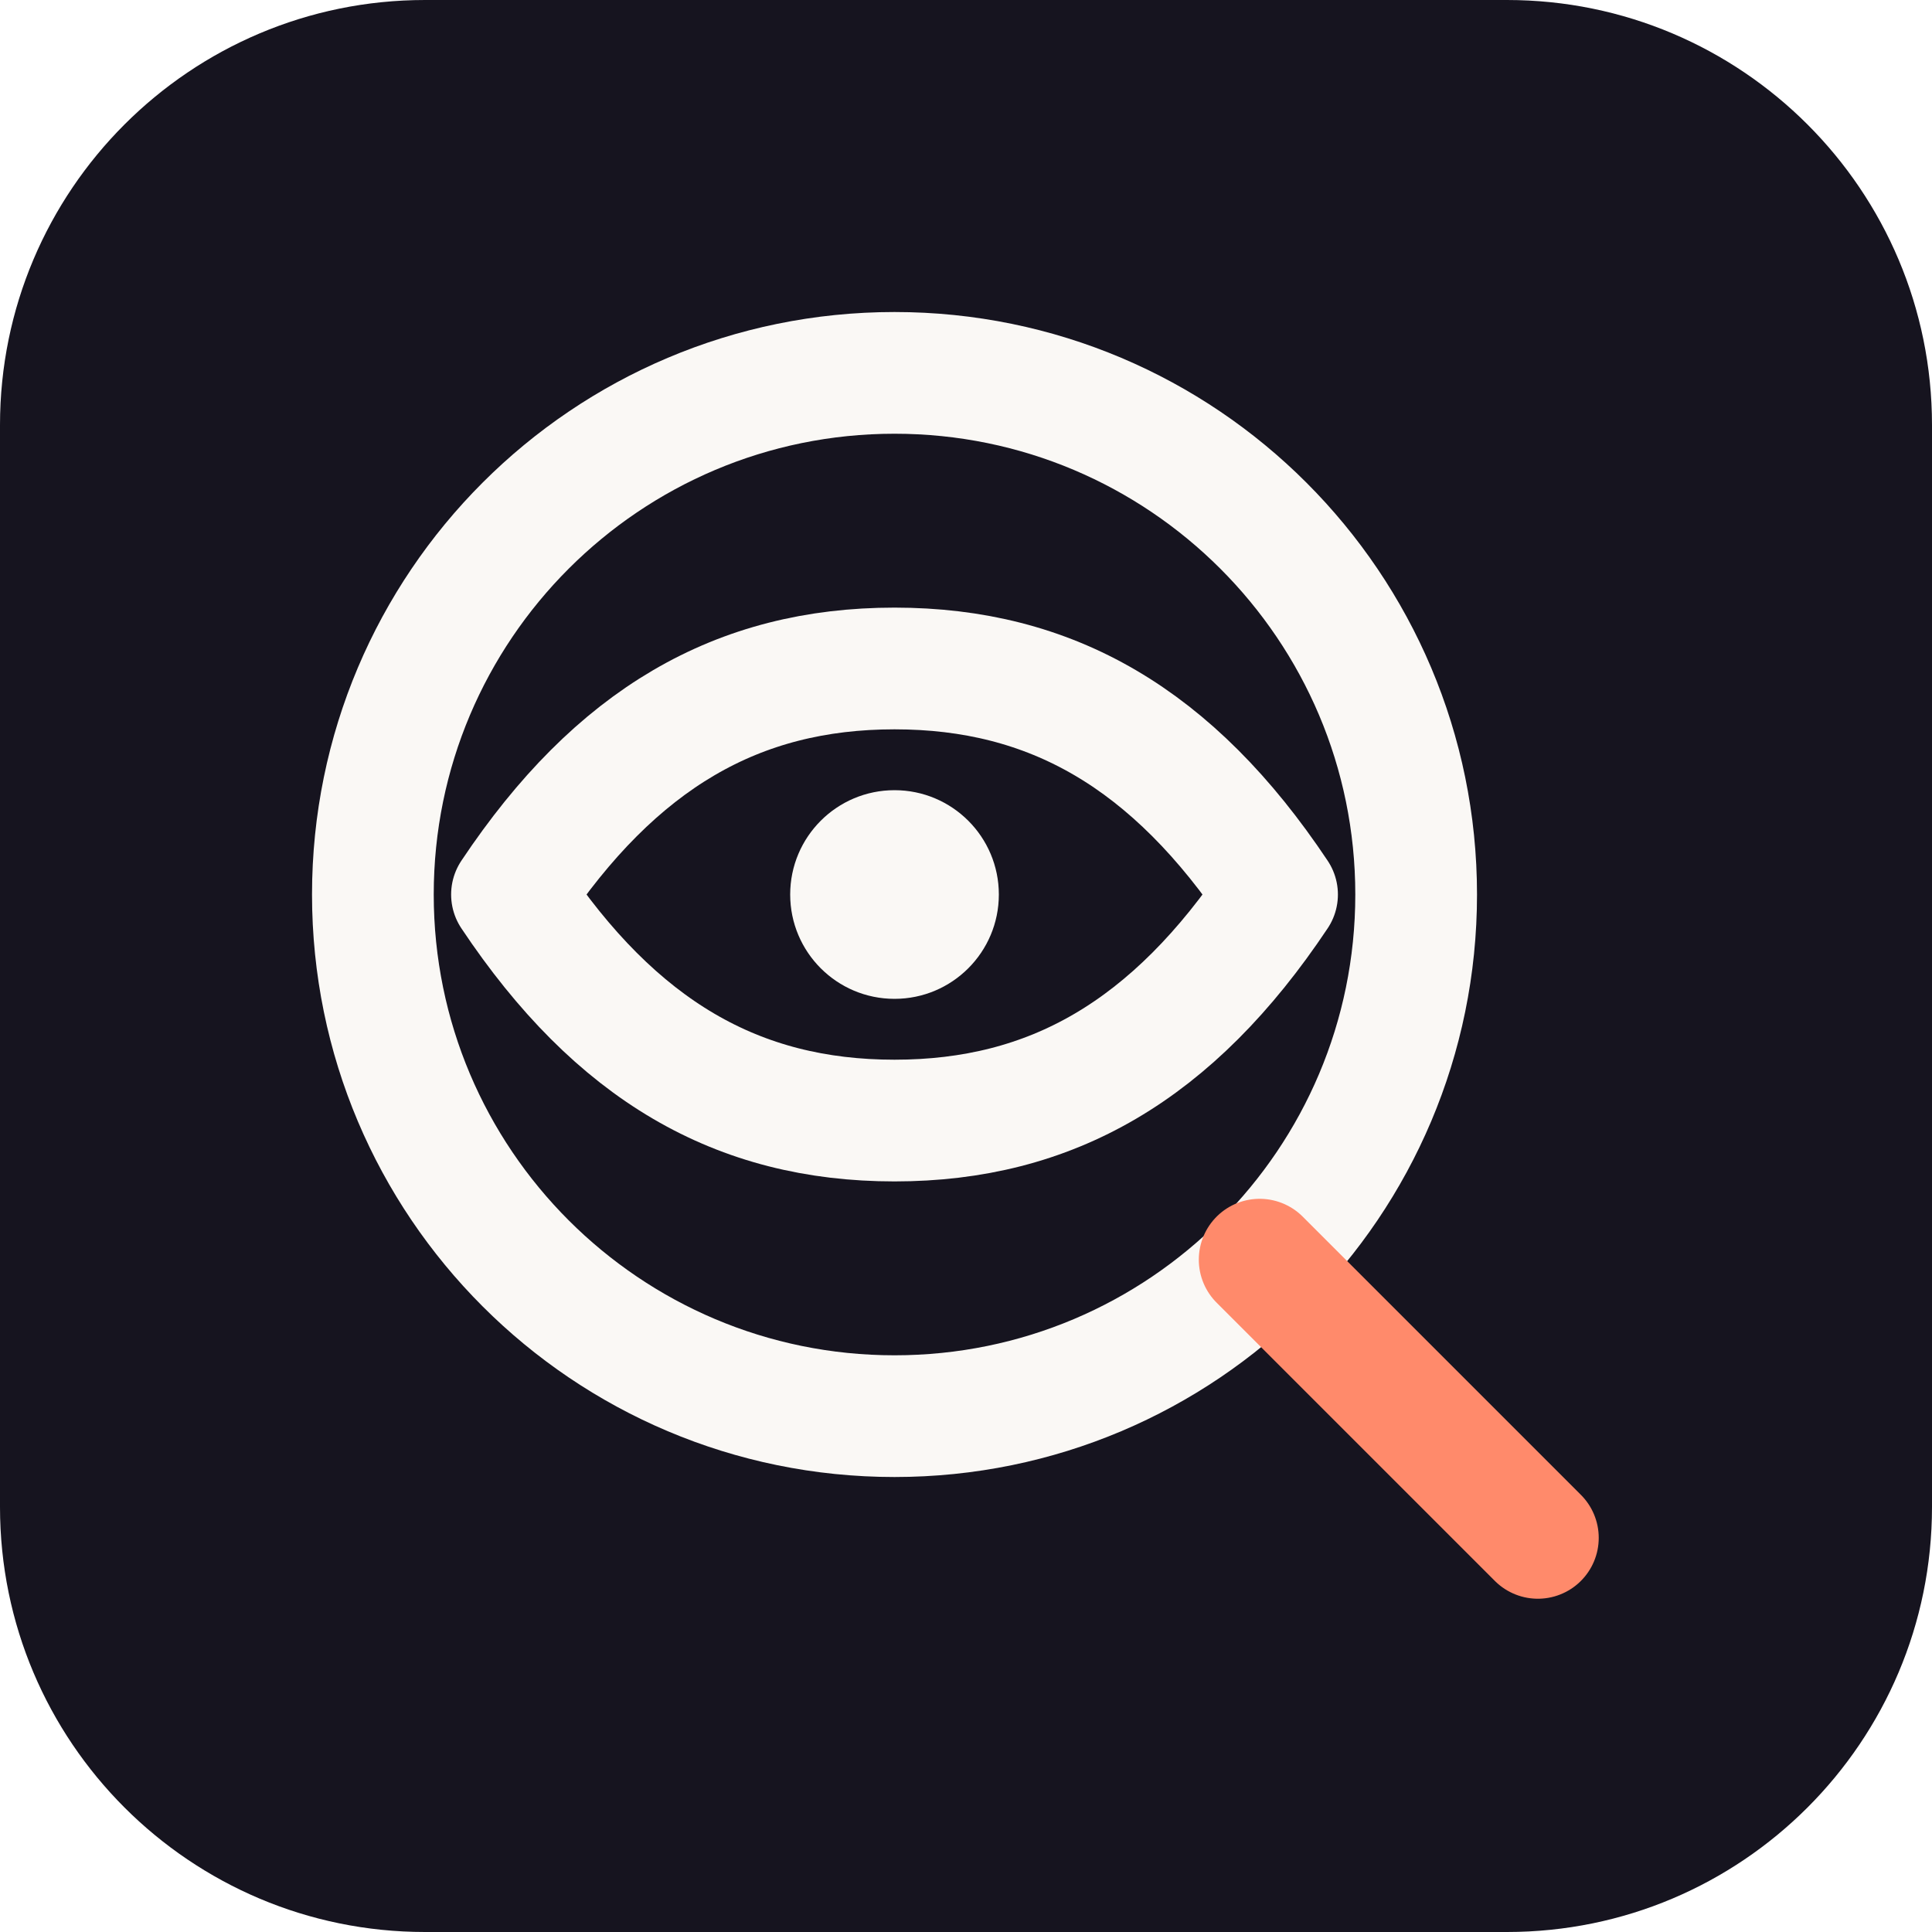
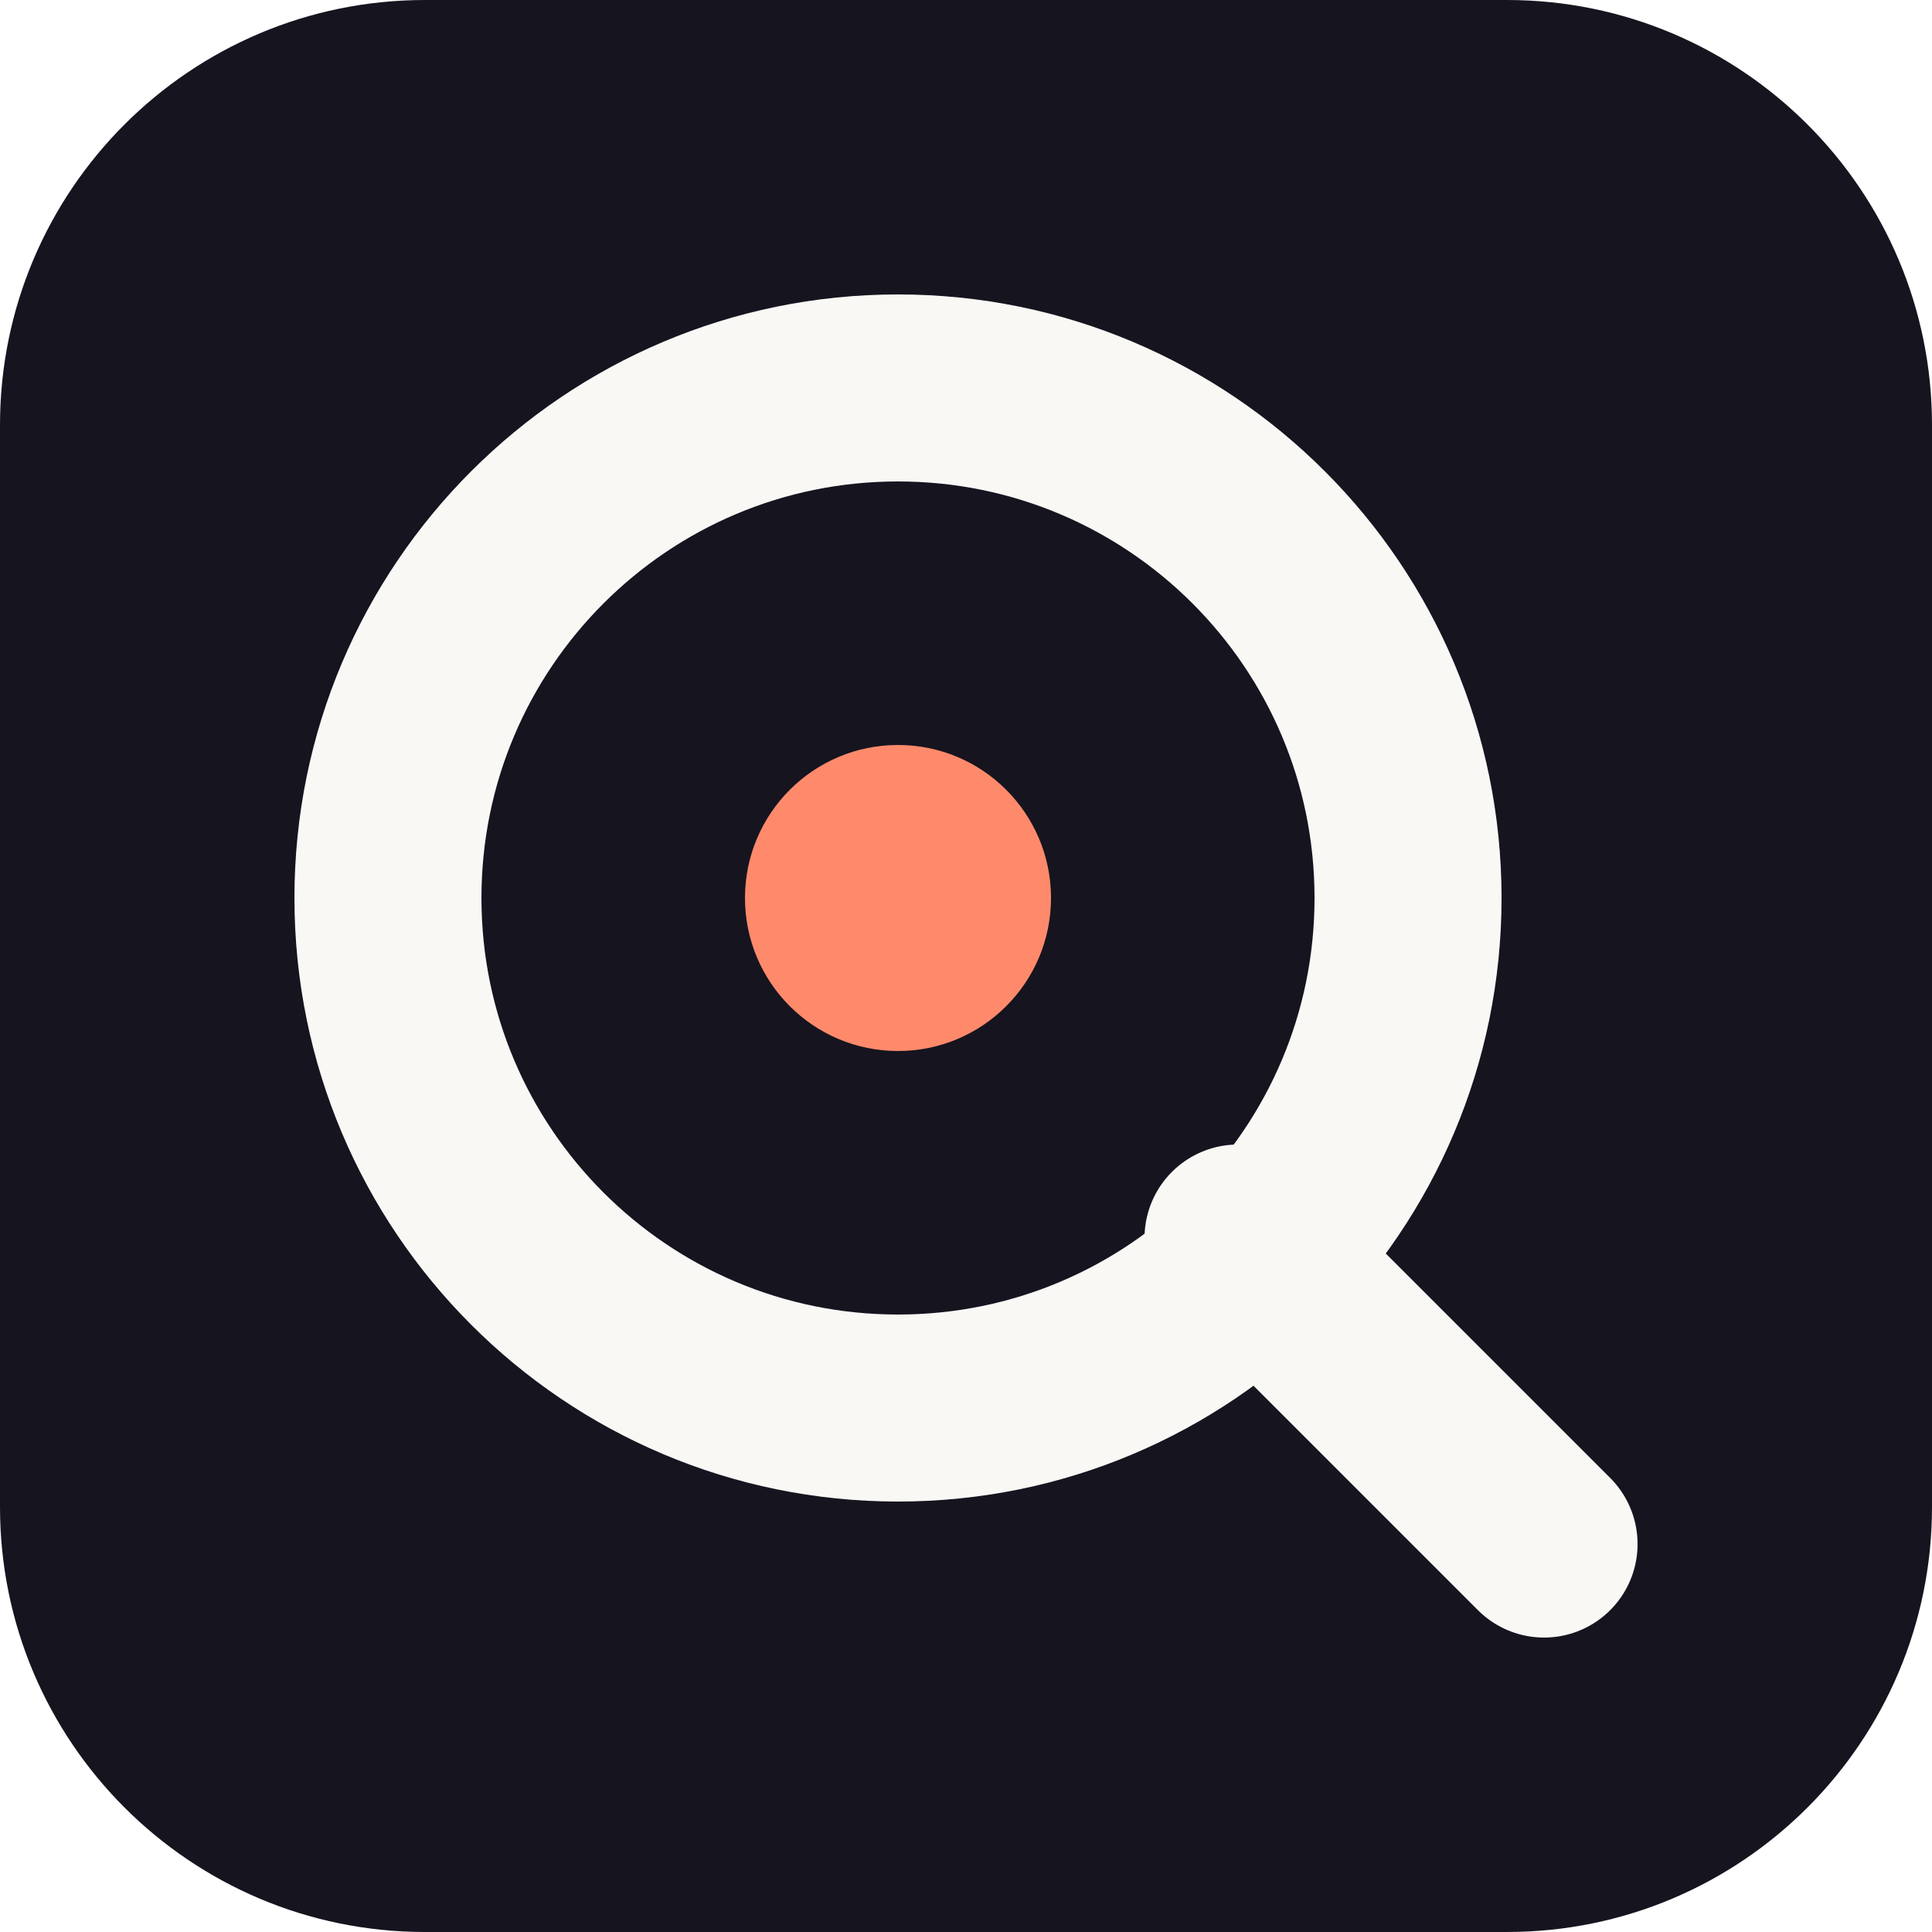
<svg xmlns="http://www.w3.org/2000/svg" viewBox="0 0 100 100">
  <rect width="100" height="100" rx="22" fill="#16141F" />
-   <g fill="none" stroke="#FAF8F5" stroke-width="7" stroke-linecap="round" stroke-linejoin="round" transform="translate(4 4) scale(.9)">
-     <circle cx="47" cy="47" r="30" />
-     <path d="M25 47c6-9 13-13 22-13s16 4 22 13c-6 9-13 13-22 13s-16-4-22-13z" />
-     <circle cx="47" cy="47" r="6" fill="#FAF8F5" stroke="none" />
-     <path d="M68 68l16 16" stroke="#FF8A6B" />
+   <g transform="translate(6 6) scale(.88)">
+     <circle cx="46" cy="46" r="30" stroke="#FAF8F5" stroke-width="11" fill="none" />
+     <circle cx="46" cy="46" r="9" fill="#FF8A6B" stroke="none" />
+     <path d="M66 66l18 18" stroke="#FAF8F5" stroke-width="11" stroke-linecap="round" fill="none" />
  </g>
</svg>
